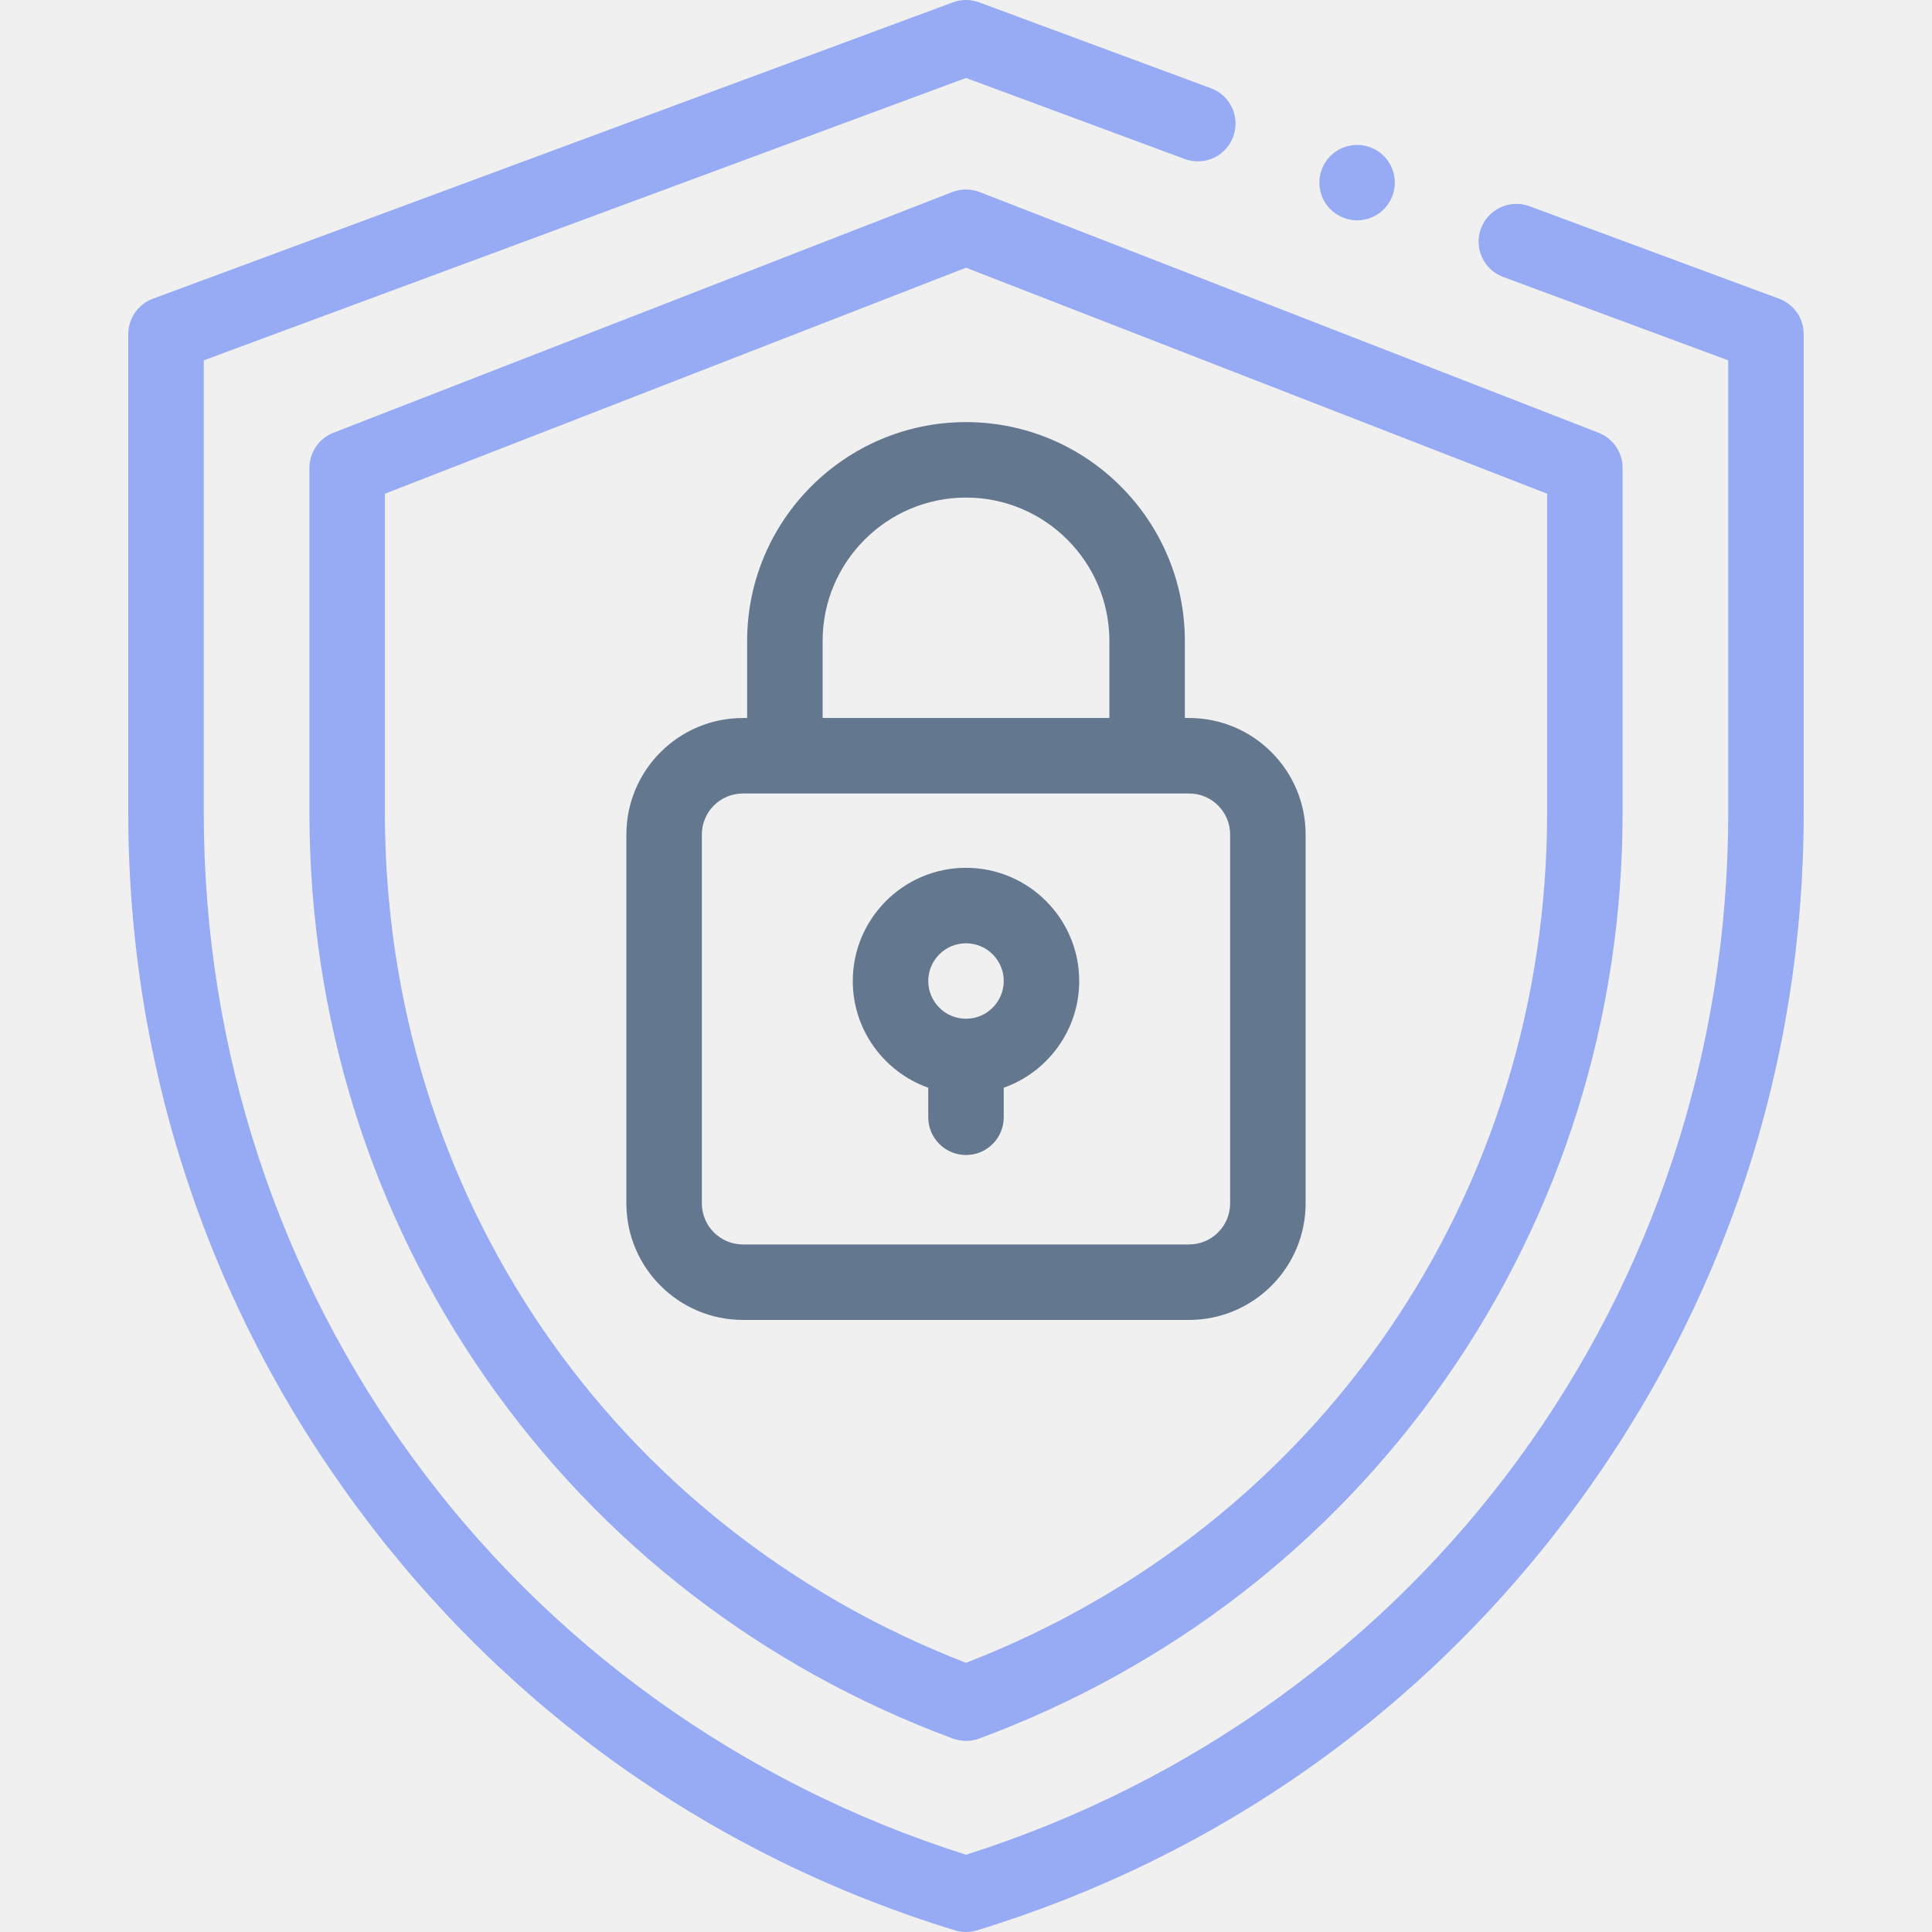
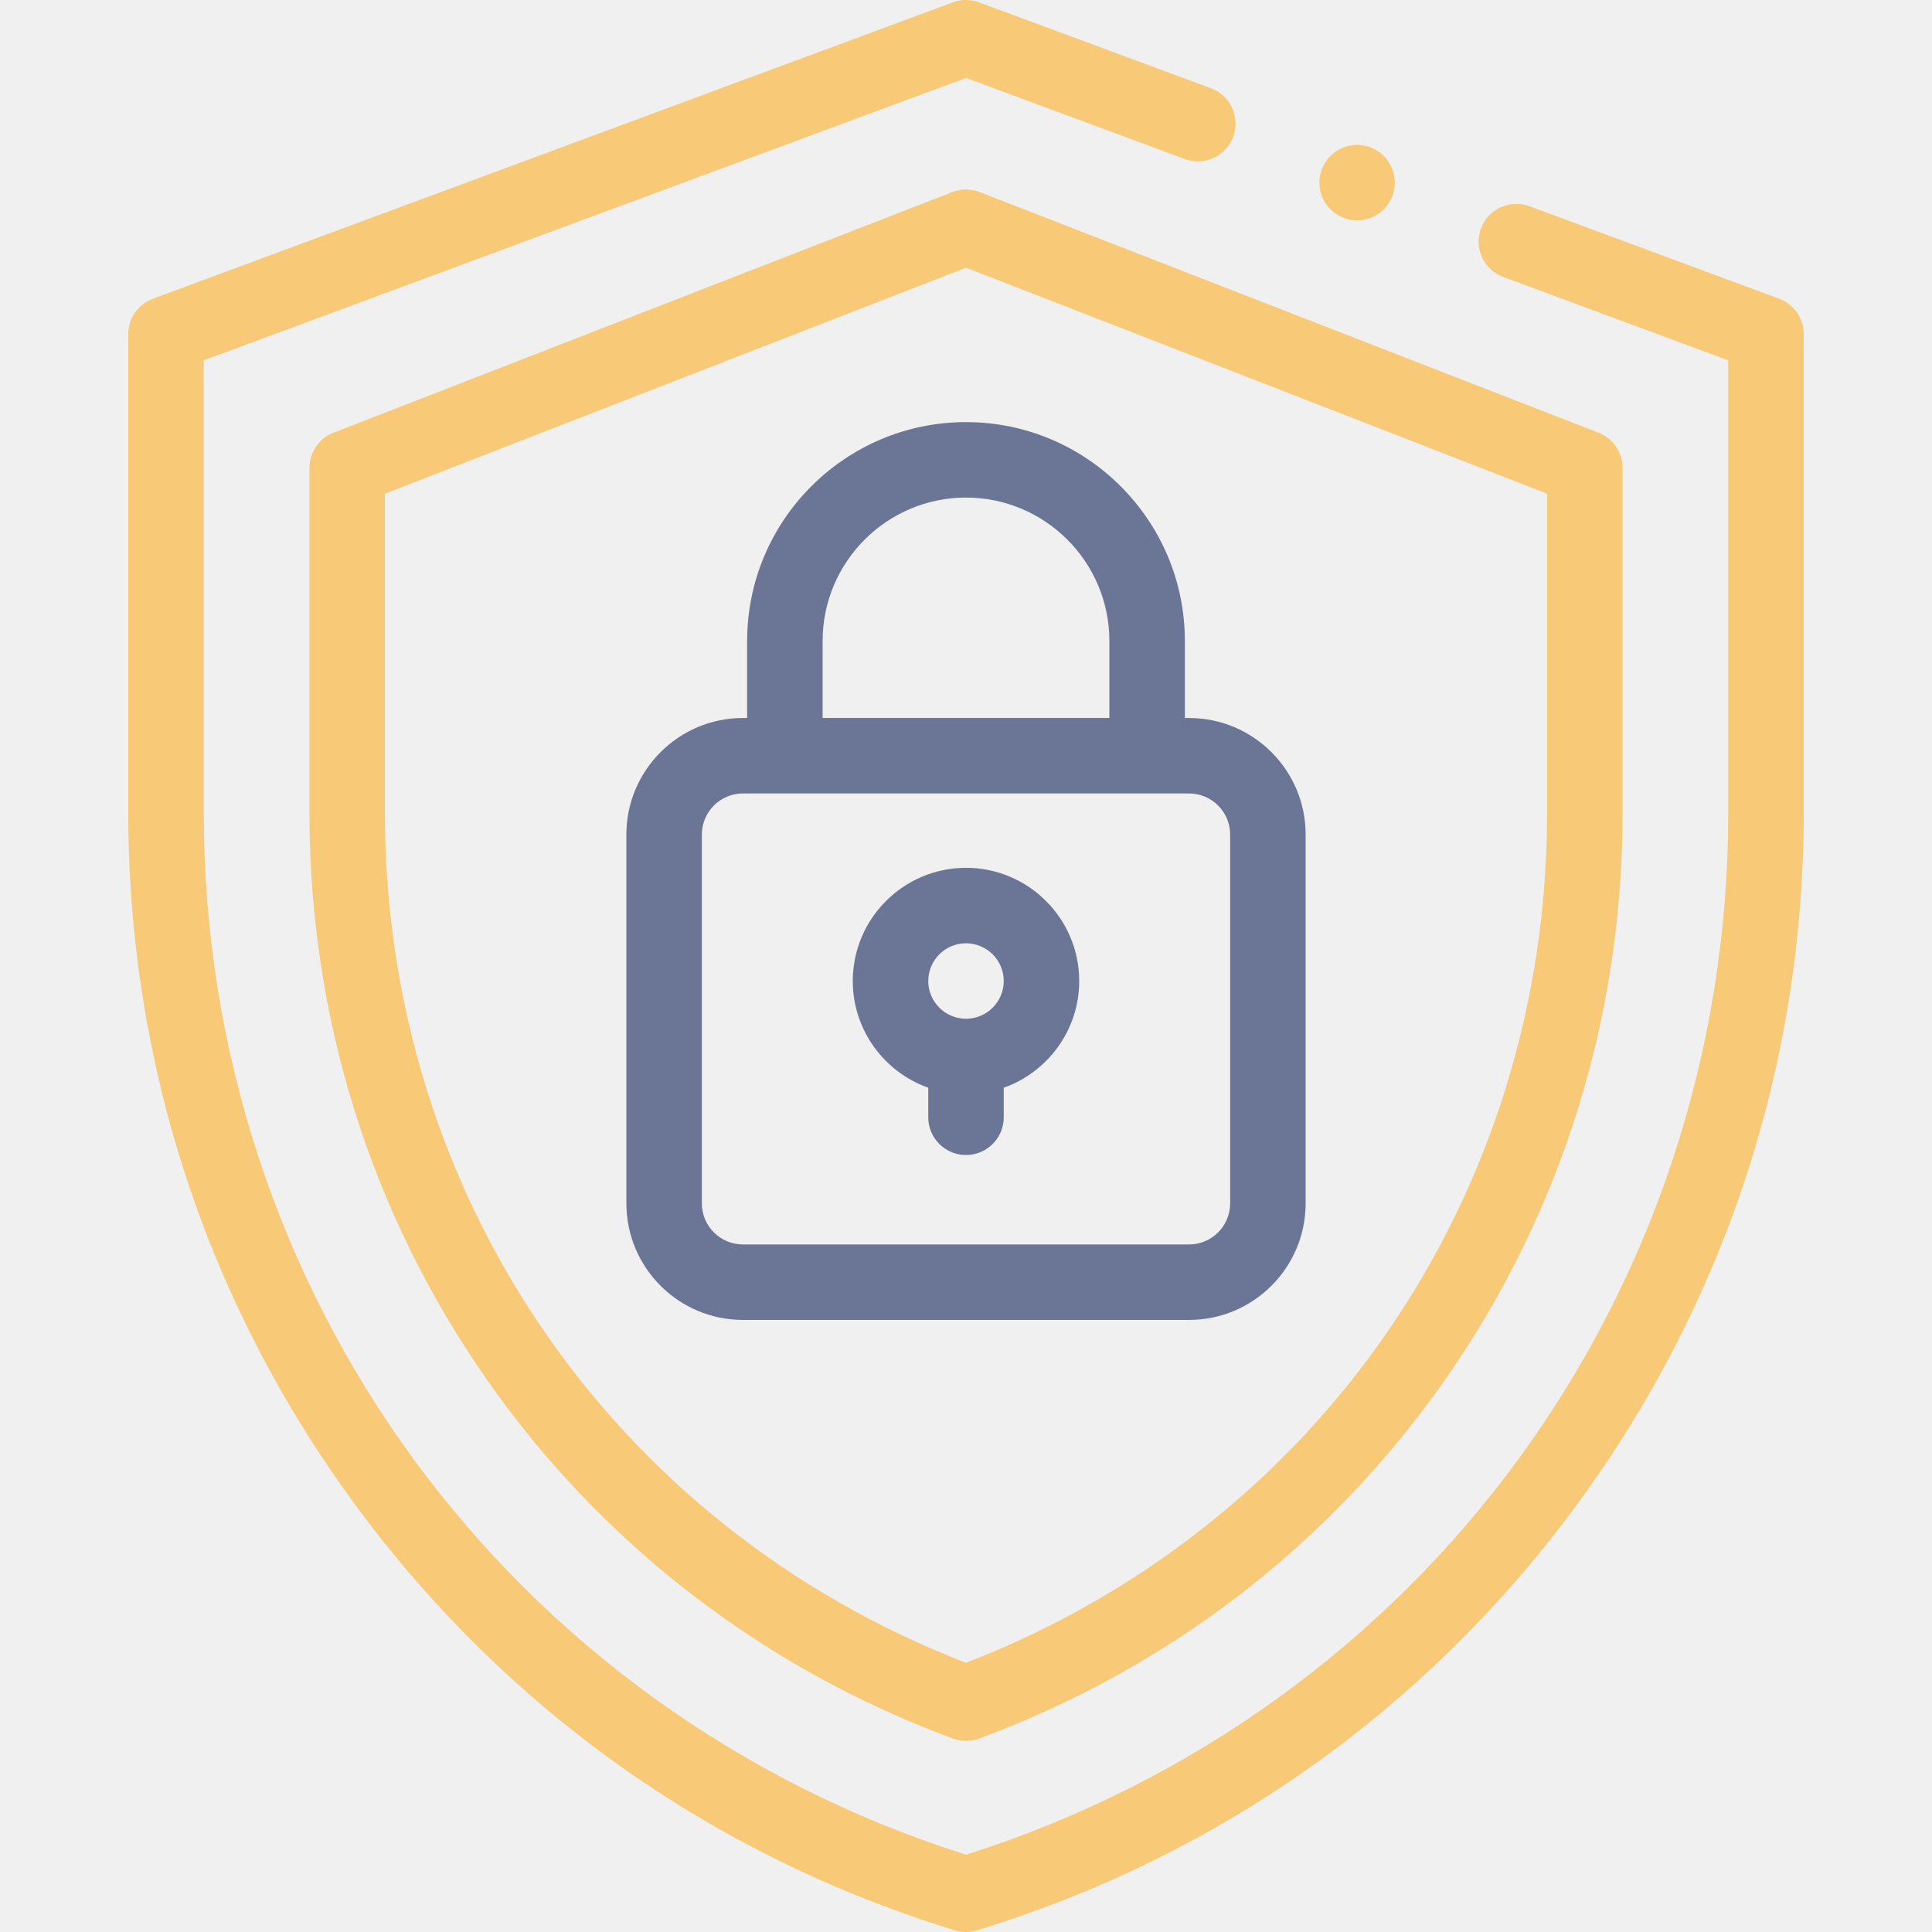
<svg xmlns="http://www.w3.org/2000/svg" width="107" height="107" viewBox="0 0 107 107" fill="none">
  <g clip-path="url(#clip0_231_9989)">
    <g opacity="0.6">
-       <path d="M41.379 35.499V39.765H41.144C37.586 39.765 34.691 42.66 34.691 46.218V66.648C34.691 70.207 37.586 73.101 41.144 73.101H65.856C69.414 73.101 72.309 70.207 72.309 66.648V46.218C72.309 42.66 69.414 39.765 65.856 39.765H65.621V35.499C65.621 28.815 60.184 23.378 53.5 23.378C46.817 23.378 41.379 28.815 41.379 35.499ZM68.129 46.218V66.648C68.129 67.901 67.109 68.921 65.856 68.921H41.144C39.891 68.921 38.871 67.901 38.871 66.648V46.218C38.871 44.964 39.891 43.945 41.144 43.945H65.856C67.109 43.945 68.129 44.964 68.129 46.218ZM61.441 35.499V39.765H45.559V35.499C45.559 31.12 49.121 27.557 53.5 27.557C57.879 27.557 61.441 31.12 61.441 35.499Z" fill="#05264E" />
-       <path d="M53.5 48.062C50.043 48.062 47.23 50.875 47.23 54.331C47.23 57.056 48.977 59.379 51.41 60.242V61.879C51.41 63.033 52.346 63.968 53.5 63.968C54.654 63.968 55.59 63.033 55.59 61.879V60.242C58.022 59.379 59.77 57.056 59.77 54.331C59.77 50.875 56.957 48.062 53.5 48.062ZM53.5 56.421C52.347 56.421 51.41 55.484 51.41 54.331C51.41 53.179 52.347 52.242 53.5 52.242C54.652 52.242 55.59 53.179 55.59 54.331C55.59 55.484 54.652 56.421 53.5 56.421Z" fill="#05264E" />
+       <path d="M41.379 35.499V39.765H41.144C37.586 39.765 34.691 42.66 34.691 46.218V66.648C34.691 70.207 37.586 73.101 41.144 73.101H65.856C69.414 73.101 72.309 70.207 72.309 66.648V46.218C72.309 42.66 69.414 39.765 65.856 39.765H65.621V35.499C65.621 28.815 60.184 23.378 53.5 23.378C46.817 23.378 41.379 28.815 41.379 35.499ZM68.129 46.218V66.648C68.129 67.901 67.109 68.921 65.856 68.921H41.144C39.891 68.921 38.871 67.901 38.871 66.648V46.218C38.871 44.964 39.891 43.945 41.144 43.945H65.856C67.109 43.945 68.129 44.964 68.129 46.218ZM61.441 35.499V39.765H45.559V35.499C45.559 31.12 49.121 27.557 53.5 27.557C57.879 27.557 61.441 31.12 61.441 35.499Z" fill="#122359" />
+       <path d="M53.5 48.062C50.043 48.062 47.23 50.875 47.23 54.331C47.23 57.056 48.977 59.379 51.41 60.242V61.879C51.41 63.033 52.346 63.968 53.5 63.968C54.654 63.968 55.59 63.033 55.59 61.879V60.242C58.022 59.379 59.77 57.056 59.77 54.331C59.77 50.875 56.957 48.062 53.5 48.062ZM53.5 56.421C52.347 56.421 51.41 55.484 51.41 54.331C51.41 53.179 52.347 52.242 53.5 52.242C54.652 52.242 55.59 53.179 55.59 54.331C55.59 55.484 54.652 56.421 53.5 56.421Z" fill="#122359" />
    </g>
    <g opacity="0.5">
-       <path d="M98.531 16.543L84.706 11.421C83.623 11.021 82.422 11.573 82.02 12.655C81.619 13.738 82.172 14.94 83.254 15.341L95.715 19.957V45.009C95.715 71.585 78.778 94.696 53.5 102.721C28.223 94.696 11.285 71.585 11.285 45.009V19.957L53.5 4.318L65.613 8.806C66.696 9.208 67.898 8.655 68.299 7.572C68.7 6.49 68.148 5.287 67.065 4.887L54.226 0.13C53.758 -0.043 53.242 -0.043 52.774 0.13L8.47 16.543C7.649 16.847 7.105 17.629 7.105 18.503V45.009C7.105 58.969 11.493 72.281 19.795 83.504C28.096 94.728 39.54 102.821 52.888 106.908C53.088 106.969 53.294 107 53.5 107C53.707 107 53.912 106.969 54.112 106.908C67.46 102.821 78.904 94.728 87.206 83.504C95.507 72.281 99.895 58.969 99.895 45.009V18.503C99.895 17.629 99.35 16.847 98.531 16.543Z" fill="#3C65F5" />
-       <path d="M52.742 10.636L18.469 23.966C17.666 24.278 17.137 25.052 17.137 25.914V45.009C17.137 56.326 20.518 67.16 26.915 76.338C33.29 85.485 42.232 92.383 52.774 96.287C53.009 96.373 53.254 96.416 53.5 96.416C53.746 96.416 53.992 96.373 54.226 96.287C64.768 92.383 73.71 85.485 80.085 76.338C86.482 67.16 89.864 56.326 89.864 45.009V25.914C89.864 25.052 89.335 24.279 88.531 23.966L54.258 10.637C53.77 10.447 53.23 10.447 52.742 10.636ZM85.684 45.009C85.684 66.118 73.078 84.514 53.5 92.092C33.922 84.514 21.316 66.118 21.316 45.009V27.343L53.5 14.826L85.684 27.343V45.009Z" fill="#3C65F5" />
-       <path d="M75.16 12.204C75.71 12.204 76.249 11.981 76.638 11.592C77.026 11.201 77.25 10.665 77.25 10.114C77.25 9.565 77.026 9.025 76.638 8.635C76.249 8.247 75.71 8.025 75.16 8.025C74.611 8.025 74.072 8.247 73.683 8.635C73.295 9.025 73.07 9.563 73.07 10.114C73.07 10.665 73.294 11.204 73.683 11.592C74.072 11.981 74.611 12.204 75.16 12.204Z" fill="#3C65F5" />
+       <path d="M98.531 16.543L84.706 11.421C83.623 11.021 82.422 11.573 82.02 12.655C81.619 13.738 82.172 14.94 83.254 15.341L95.715 19.957V45.009C95.715 71.585 78.778 94.696 53.5 102.721C28.223 94.696 11.285 71.585 11.285 45.009V19.957L53.5 4.318L65.613 8.806C66.696 9.208 67.898 8.655 68.299 7.572C68.7 6.49 68.148 5.287 67.065 4.887L54.226 0.13C53.758 -0.043 53.242 -0.043 52.774 0.13L8.47 16.543C7.649 16.847 7.105 17.629 7.105 18.503V45.009C7.105 58.969 11.493 72.281 19.795 83.504C28.096 94.728 39.54 102.821 52.888 106.908C53.088 106.969 53.294 107 53.5 107C53.707 107 53.912 106.969 54.112 106.908C67.46 102.821 78.904 94.728 87.206 83.504C95.507 72.281 99.895 58.969 99.895 45.009V18.503C99.895 17.629 99.35 16.847 98.531 16.543Z" fill="#ffa300" />
+       <path d="M52.742 10.636L18.469 23.966C17.666 24.278 17.137 25.052 17.137 25.914V45.009C17.137 56.326 20.518 67.16 26.915 76.338C33.29 85.485 42.232 92.383 52.774 96.287C53.009 96.373 53.254 96.416 53.5 96.416C53.746 96.416 53.992 96.373 54.226 96.287C64.768 92.383 73.71 85.485 80.085 76.338C86.482 67.16 89.864 56.326 89.864 45.009V25.914C89.864 25.052 89.335 24.279 88.531 23.966L54.258 10.637C53.77 10.447 53.23 10.447 52.742 10.636ZM85.684 45.009C85.684 66.118 73.078 84.514 53.5 92.092C33.922 84.514 21.316 66.118 21.316 45.009V27.343L53.5 14.826L85.684 27.343V45.009Z" fill="#ffa300" />
+       <path d="M75.16 12.204C75.71 12.204 76.249 11.981 76.638 11.592C77.026 11.201 77.25 10.665 77.25 10.114C77.25 9.565 77.026 9.025 76.638 8.635C76.249 8.247 75.71 8.025 75.16 8.025C74.611 8.025 74.072 8.247 73.683 8.635C73.295 9.025 73.07 9.563 73.07 10.114C73.07 10.665 73.294 11.204 73.683 11.592C74.072 11.981 74.611 12.204 75.16 12.204Z" fill="#ffa300" />
    </g>
  </g>
  <defs>
    <clipPath id="clip0_231_9989">
      <rect width="107" height="107" fill="white" />
    </clipPath>
  </defs>
</svg>
